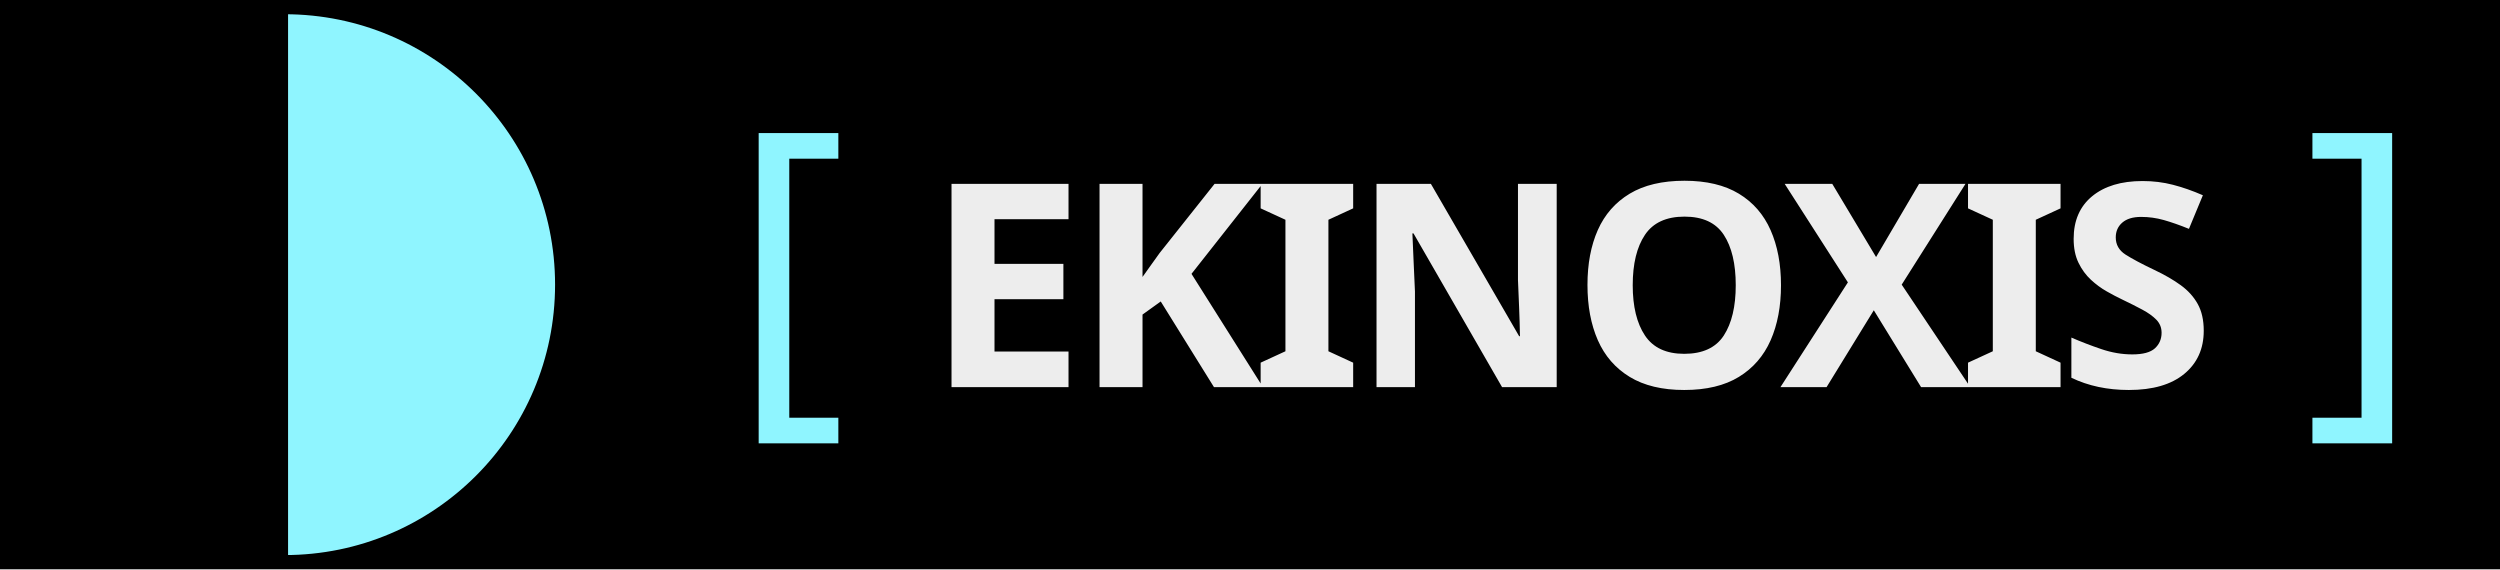
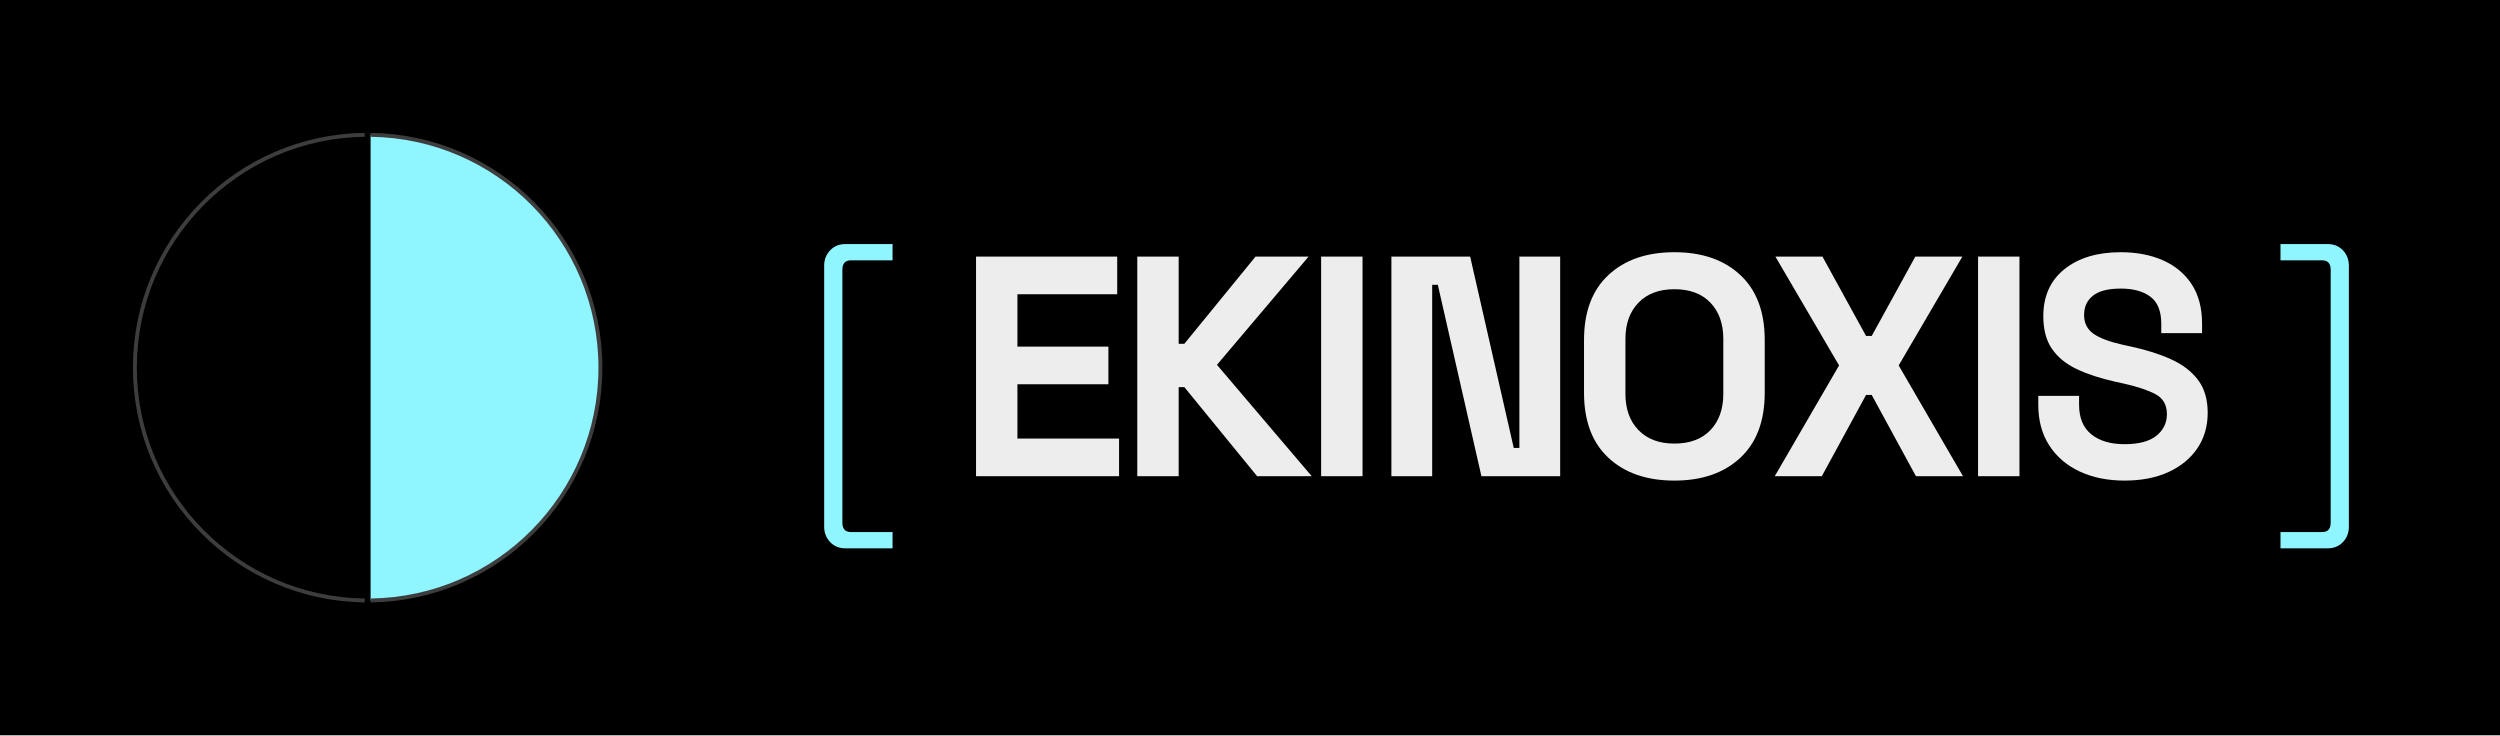
- <svg xmlns="http://www.w3.org/2000/svg" width="808" height="184" viewBox="0 0 808 184">
-   <rect width="808" height="184" fill="#000000" />
-   <path d="M 92 4.6 A 87.4 87.4 0 0 1 92 179.4 Z" fill="#8FF5FF" />
-   <line x1="92" y1="0.92" x2="92" y2="183.08" stroke="#000000" stroke-width="2.208" />
-   <g font-family="'Space Grotesk', sans-serif" font-weight="700" letter-spacing="-0.04em" text-anchor="start">
-     <text x="236" y="125.12" font-size="115" font-weight="300" fill="#8FF5FF">[</text>
-     <text x="299.25" y="125.12" font-size="92" fill="#EDEDED">EKINOXIS</text>
-     <text x="744.5" y="125.12" font-size="115" font-weight="300" fill="#8FF5FF">]</text>
-   </g>
+ <svg xmlns="http://www.w3.org/2000/svg" width="1020" height="300" viewBox="0 0 1020 300" role="img" aria-label="Ekinoxis">
+   <rect width="1020" height="300" fill="#000000" />
+   <path d="M 151.2 55.008 A 95 95 0 0 1 151.2 244.992 Z" fill="#8ff5ff" />
+   <path d="M 151.2 55.008 A 95 95 0 0 1 151.2 244.992 M 148.8 244.992 A 95 95 0 0 1 148.8 55.008" fill="none" stroke="#3d3d3d" stroke-width="1.6" />
+   <path d="M364.17 223.73L344.97 223.73Q341.13 223.73 338.70 221.17Q336.26 218.61 336.26 214.90L336.26 214.90L336.26 108.40Q336.26 104.69 338.70 102.13Q341.13 99.57 344.97 99.57L344.97 99.57L364.17 99.57L364.17 106.22L347.14 106.22Q343.69 106.22 343.69 110.06L343.69 110.06L343.69 213.23Q343.69 217.07 347.14 217.07L347.14 217.07L364.17 217.07L364.17 223.73Z" fill="#8ff5ff" />
+   <path d="M456.58 194.29L398.22 194.29L398.22 104.69L455.82 104.69L455.82 120.05L415.11 120.05L415.11 141.42L452.23 141.42L452.23 156.78L415.11 156.78L415.11 178.93L456.58 178.93L456.58 194.29Z" fill="#ededed" />
+   <path d="M480.90 194.29L464.01 194.29L464.01 104.69L480.90 104.69L480.90 140.27L483.21 140.27L512.26 104.69L533.90 104.69L496.52 148.85L535.18 194.29L512.90 194.29L483.21 157.94L480.90 157.94L480.90 194.29Z" fill="#ededed" />
+   <path d="M555.91 194.29L539.02 194.29L539.02 104.69L555.91 104.69L555.91 194.29Z" fill="#ededed" />
+   <path d="M584.33 194.29L567.69 194.29L567.69 104.69L599.82 104.69L617.61 182.77L619.91 182.77L619.91 104.69L636.55 104.69L636.55 194.29L604.42 194.29L586.63 116.21L584.33 116.21L584.33 194.29Z" fill="#ededed" />
+   <path d="M683.14 196.08L683.14 196.08Q666.25 196.08 656.26 186.80Q646.28 177.52 646.28 160.24L646.28 160.24L646.28 138.74Q646.28 121.46 656.26 112.18Q666.25 102.90 683.14 102.90L683.14 102.90Q700.04 102.90 710.02 112.18Q720.01 121.46 720.01 138.74L720.01 138.74L720.01 160.24Q720.01 177.52 710.02 186.80Q700.04 196.08 683.14 196.08ZM683.14 180.98L683.14 180.98Q692.62 180.98 697.86 175.47Q703.11 169.97 703.11 160.75L703.11 160.75L703.11 138.22Q703.11 129.01 697.86 123.50Q692.62 118.00 683.14 118.00L683.14 118.00Q673.80 118.00 668.49 123.50Q663.18 129.01 663.18 138.22L663.18 138.22L663.18 160.75Q663.18 169.97 668.49 175.47Q673.80 180.98 683.14 180.98Z" fill="#ededed" />
+   <path d="M743.30 194.29L724.10 194.29L750.34 149.10L724.36 104.69L743.56 104.69L761.35 137.07L763.66 137.07L781.45 104.69L800.65 104.69L774.66 149.10L800.90 194.29L781.70 194.29L763.66 161.14L761.35 161.14L743.30 194.29Z" fill="#ededed" />
+   <path d="M823.94 194.29L807.05 194.29L807.05 104.69L823.94 104.69L823.94 194.29Z" fill="#ededed" />
+   <path d="M866.82 196.08L866.82 196.08Q856.46 196.08 848.52 192.37Q840.58 188.66 836.10 181.74Q831.62 174.83 831.62 165.10L831.62 165.10L831.62 161.52L848.26 161.52L848.26 165.10Q848.26 173.17 853.26 177.20Q858.25 181.23 866.82 181.23L866.82 181.23Q875.53 181.23 879.82 177.78Q884.10 174.32 884.10 168.94L884.10 168.94Q884.10 163.31 879.43 160.82Q874.76 158.32 866.06 156.40L866.06 156.40L863.11 155.76Q853.90 153.71 847.30 150.58Q840.71 147.44 837.19 142.32Q833.67 137.20 833.67 129.01L833.67 129.01Q833.67 116.72 842.31 109.81Q850.95 102.90 865.29 102.90L865.29 102.90Q874.89 102.90 882.38 106.16Q889.86 109.42 894.15 115.89Q898.44 122.35 898.44 132.08L898.44 132.08L898.44 135.92L881.80 135.92L881.80 132.08Q881.80 124.40 877.38 121.07Q872.97 117.74 865.29 117.74L865.29 117.74Q857.61 117.74 853.96 120.62Q850.31 123.50 850.31 128.50L850.31 128.50Q850.31 133.49 854.15 136.18Q857.99 138.86 866.06 140.66L866.06 140.66L869.00 141.30Q878.60 143.34 885.70 146.54Q892.81 149.74 896.78 154.99Q900.74 160.24 900.74 168.43L900.74 168.43Q900.74 176.62 896.58 182.83Q892.42 189.04 884.81 192.56Q877.19 196.08 866.82 196.08Z" fill="#ededed" />
+   <path d="M949.64 223.73L930.44 223.73L930.44 217.07L947.46 217.07Q950.92 217.07 950.92 213.23L950.92 213.23L950.92 110.06Q950.92 106.22 947.46 106.22L947.46 106.22L930.44 106.22L930.44 99.57L949.64 99.57Q953.48 99.57 955.91 102.13Q958.34 104.69 958.34 108.40L958.34 108.40L958.34 214.90Q958.34 218.61 955.91 221.17Q953.48 223.73 949.64 223.73L949.64 223.73Z" fill="#8ff5ff" />
</svg>
